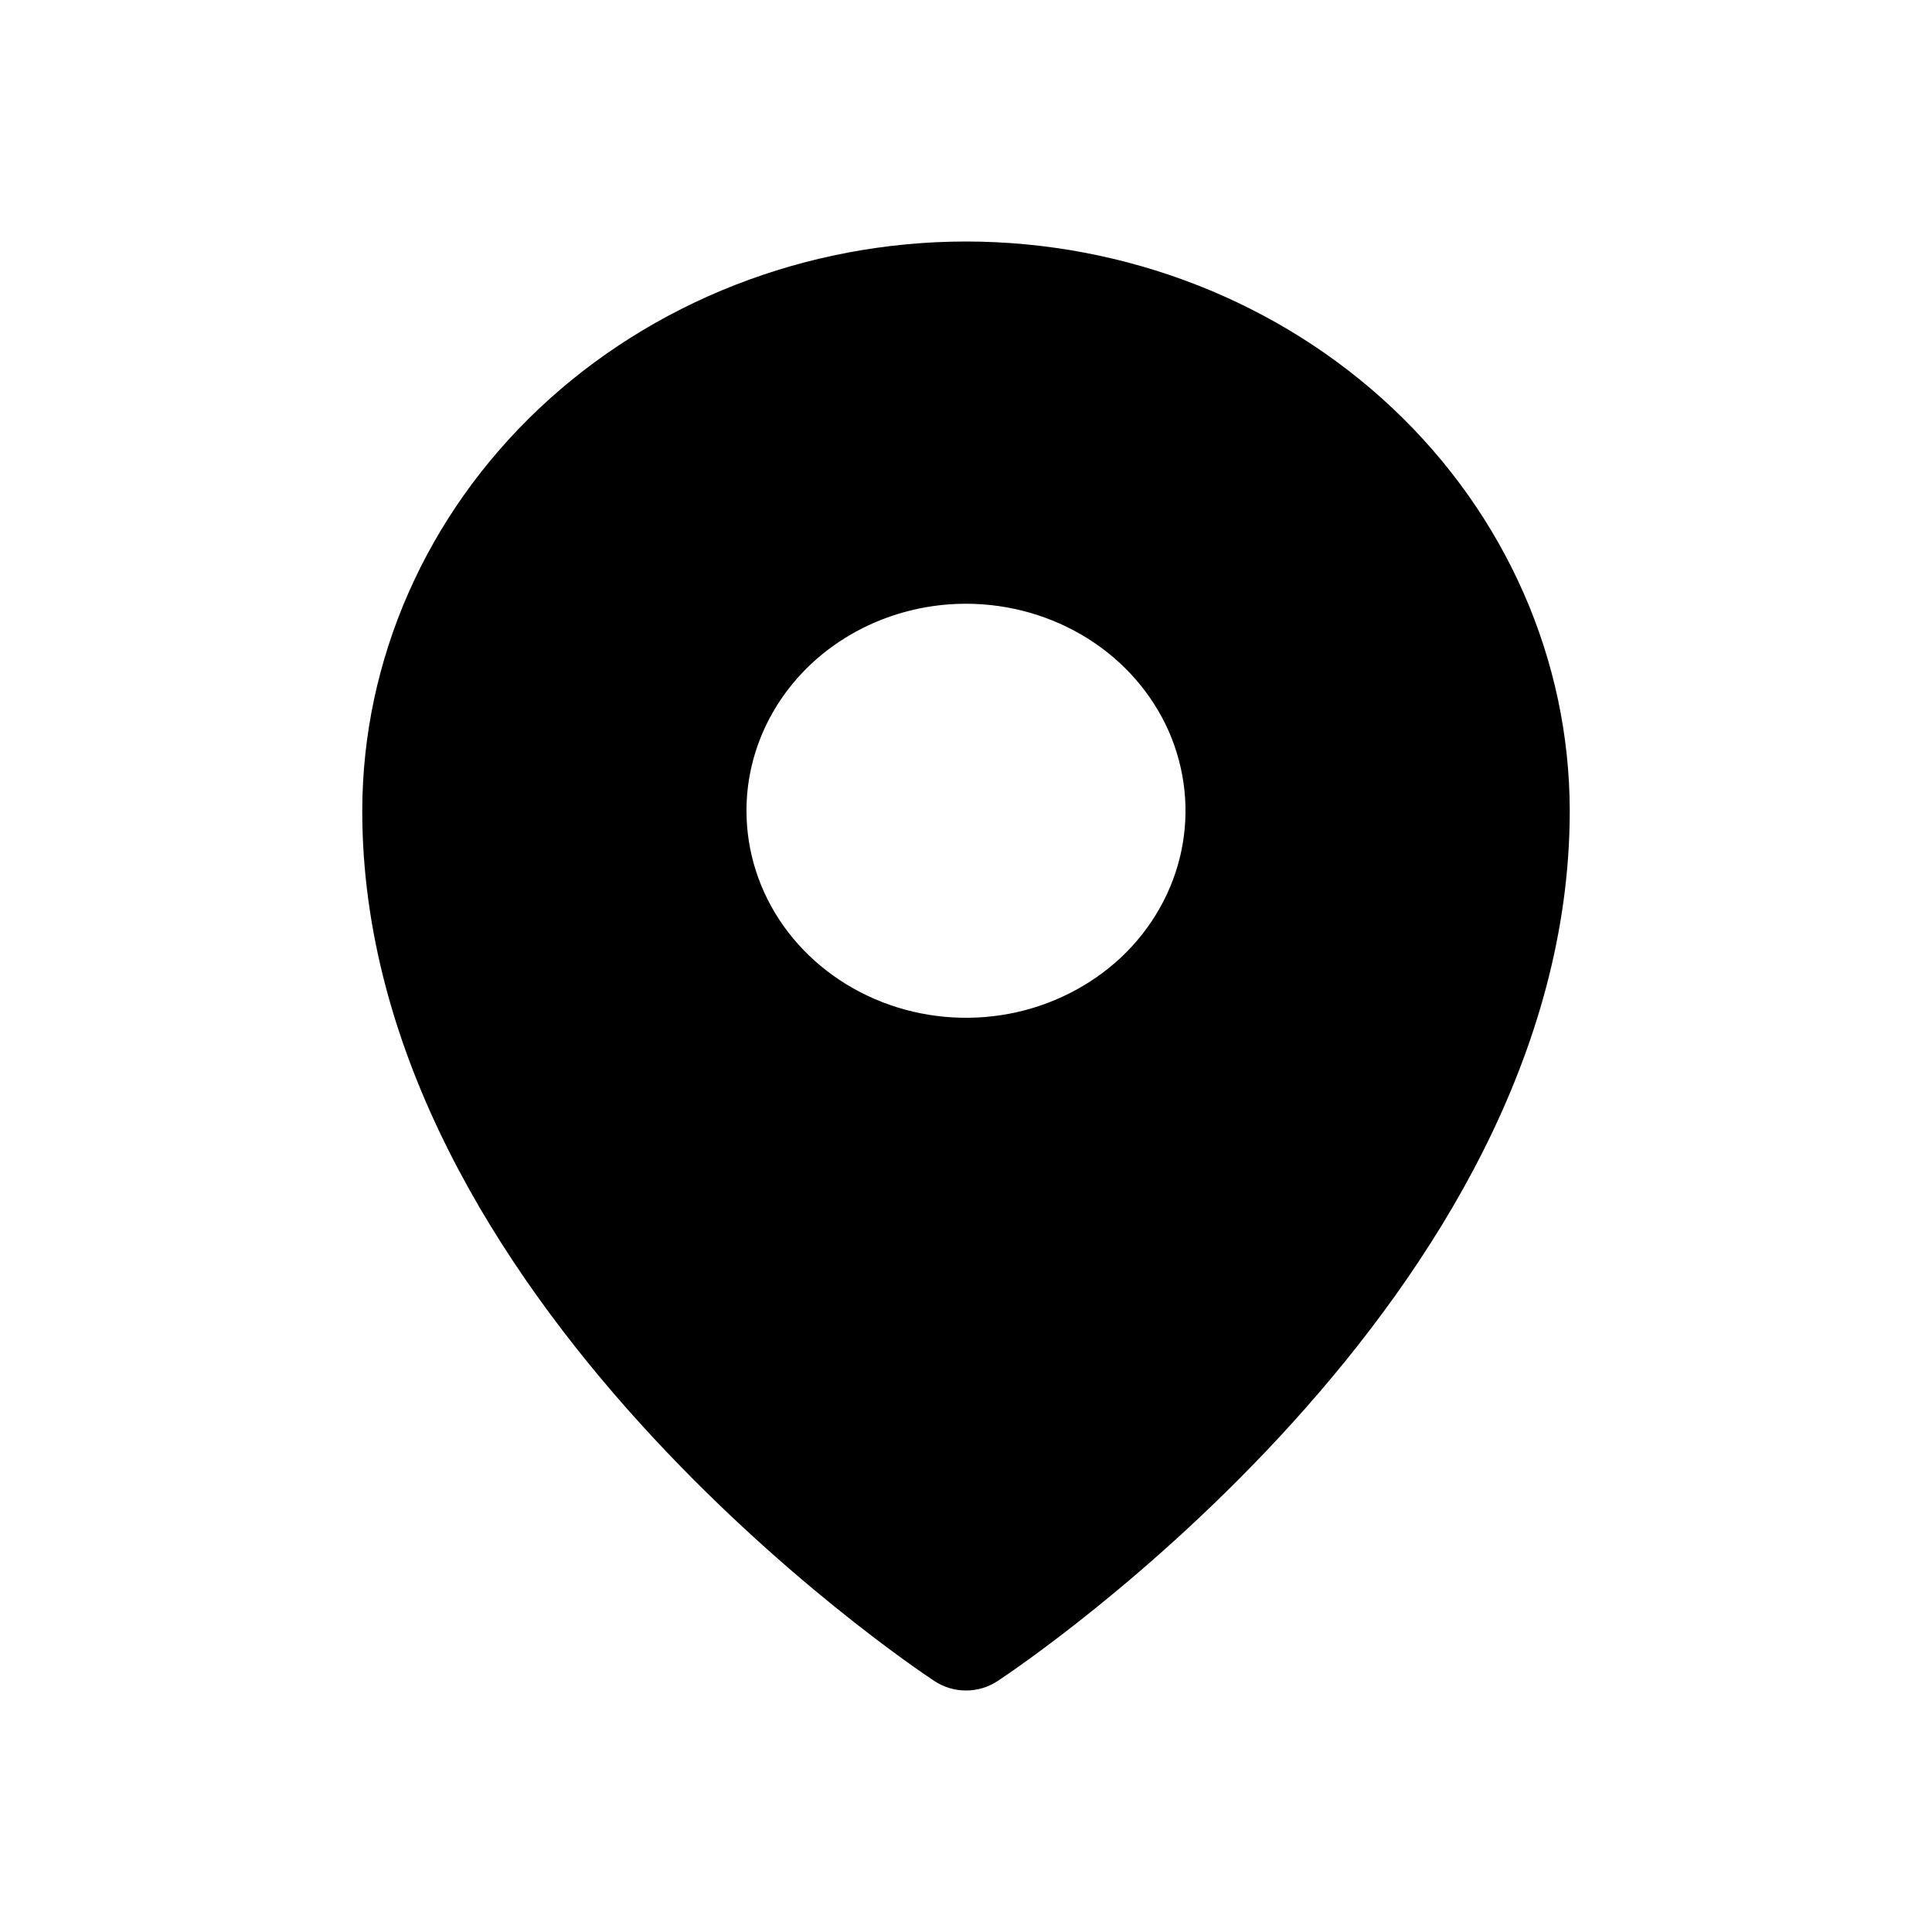
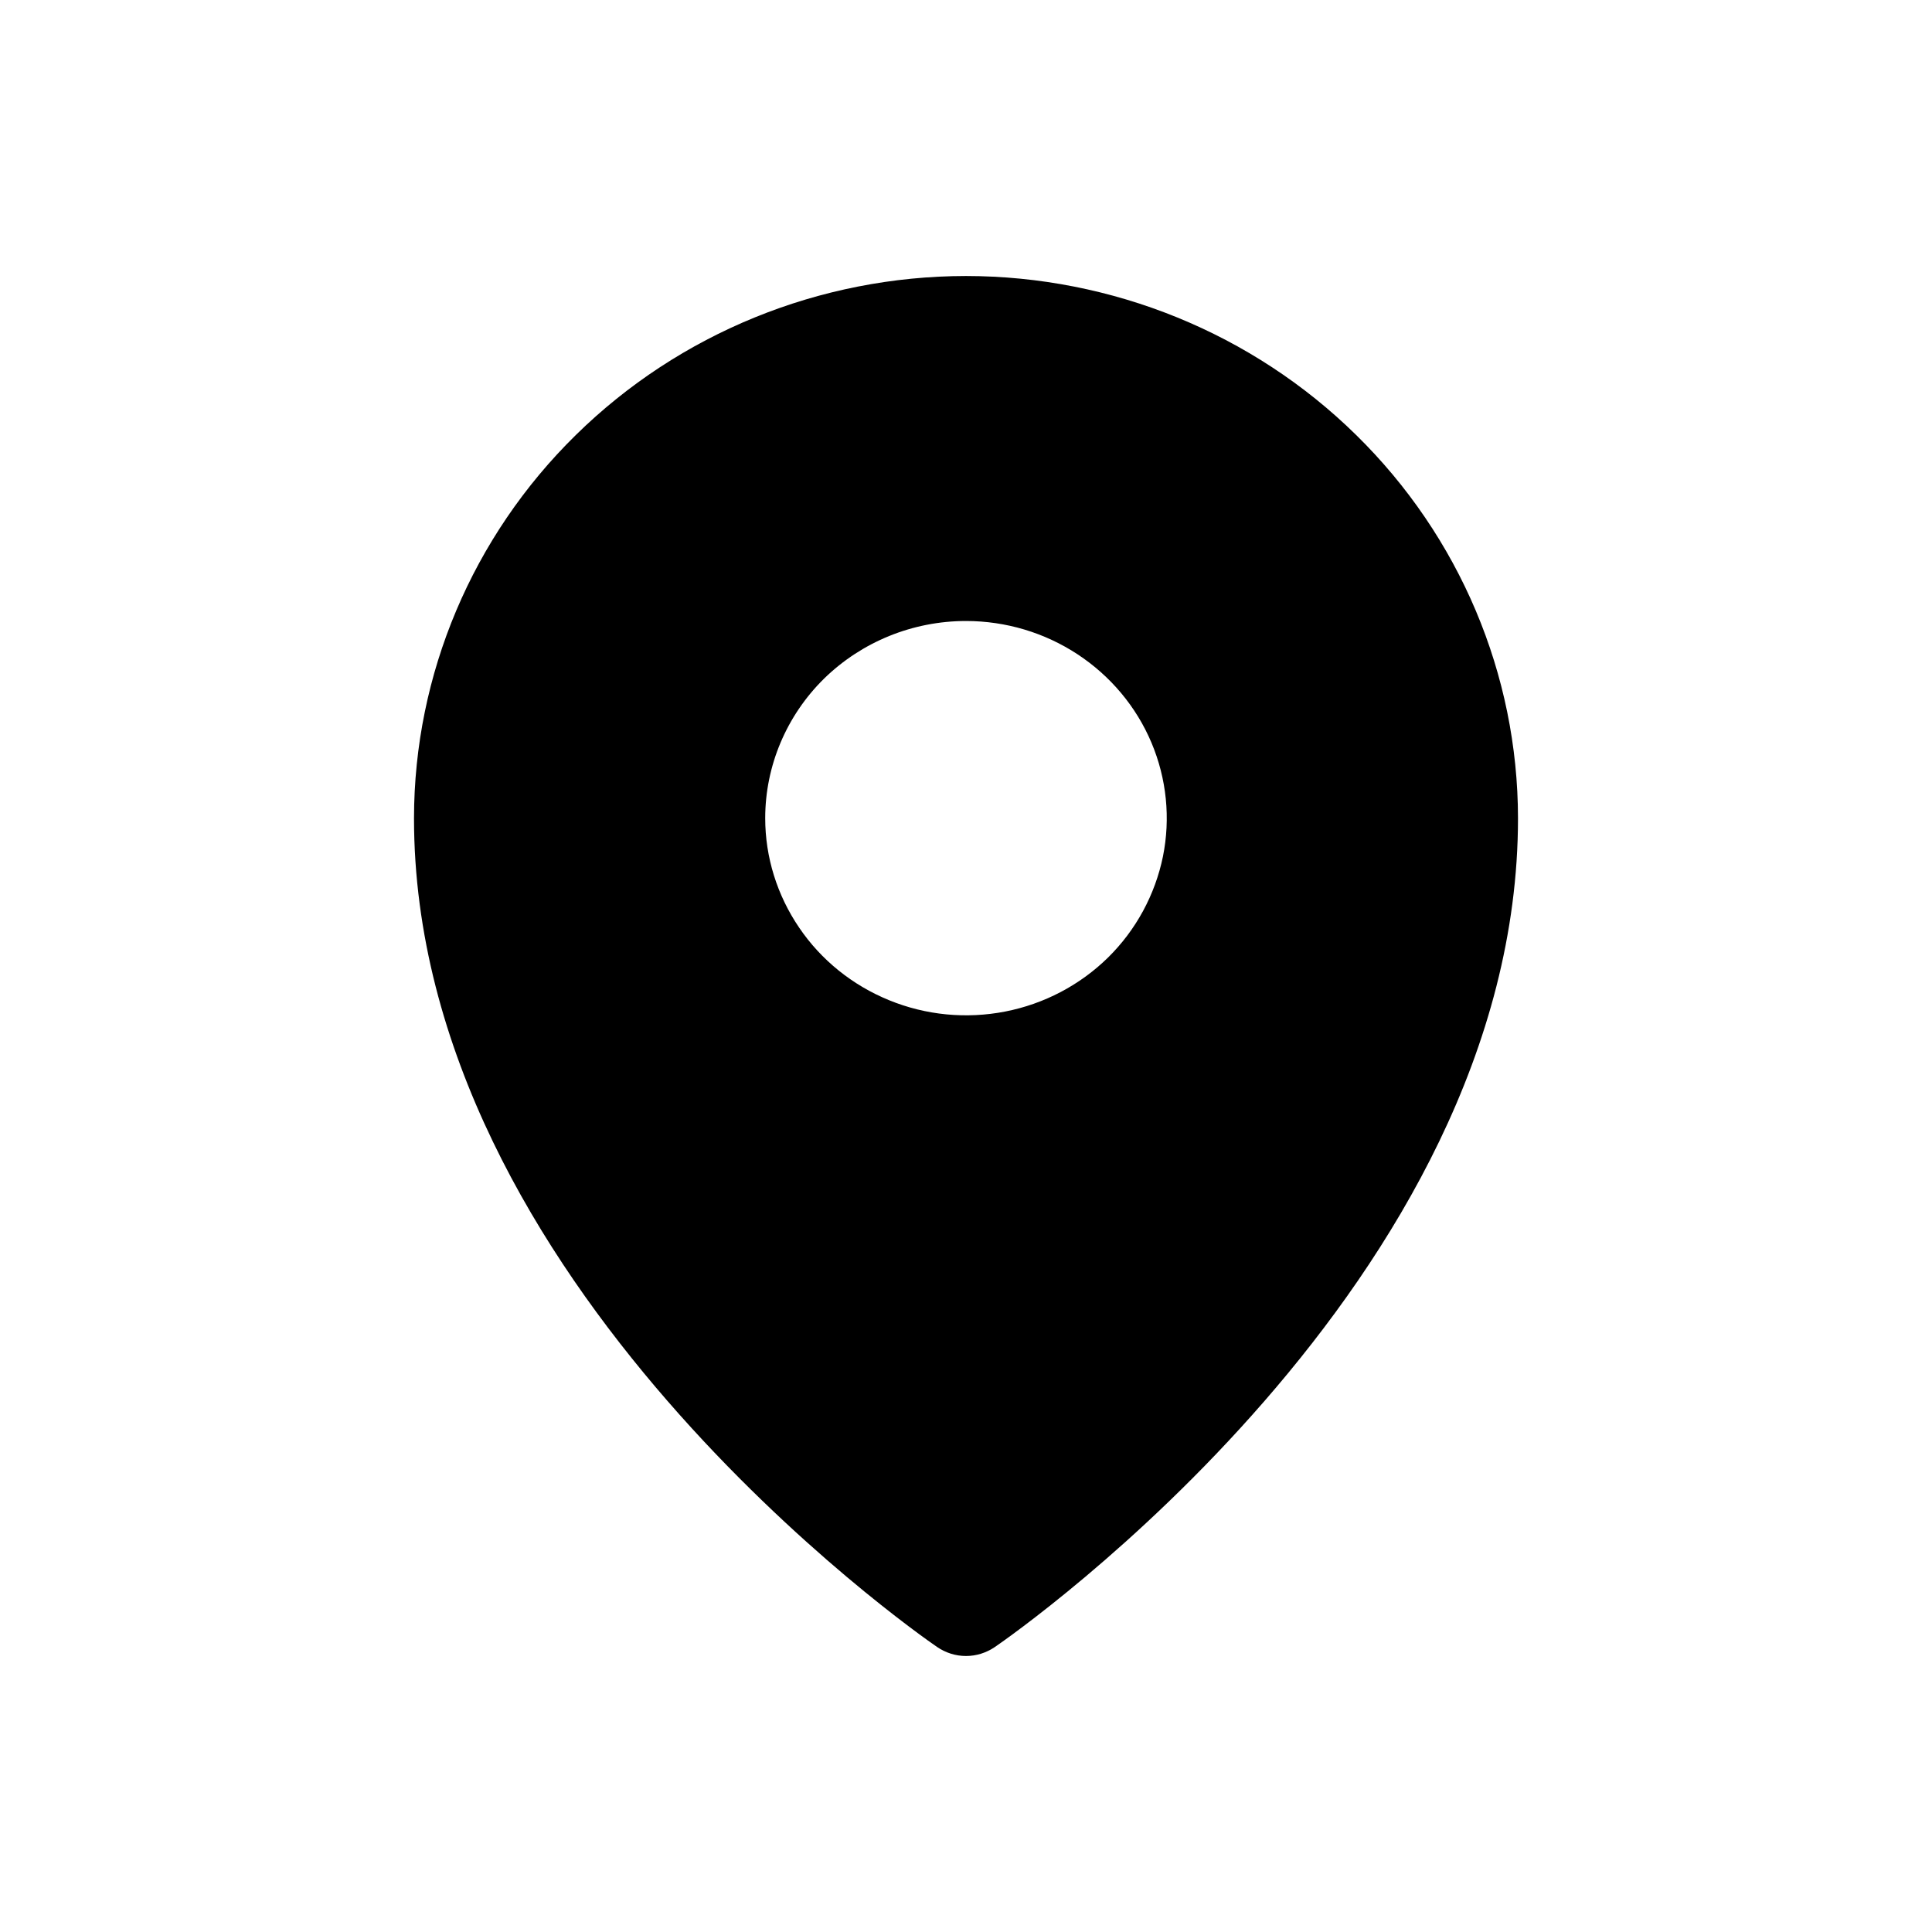
- <svg xmlns="http://www.w3.org/2000/svg" viewBox="0 0 16 16" fill="none">
-   <path d="M8 2C6.674 2.001 5.403 2.499 4.466 3.382C3.529 4.266 3.002 5.464 3 6.714C3 10.748 7.545 13.795 7.739 13.922C7.816 13.973 7.907 14 8 14C8.093 14 8.184 13.973 8.261 13.922C8.455 13.795 13 10.748 13 6.714C12.998 5.464 12.471 4.266 11.534 3.382C10.597 2.499 9.326 2.001 8 2ZM8 5C8.36 5 8.711 5.101 9.01 5.289C9.309 5.477 9.542 5.745 9.68 6.058C9.817 6.372 9.853 6.716 9.783 7.049C9.713 7.381 9.54 7.687 9.286 7.927C9.031 8.166 8.707 8.33 8.355 8.396C8.002 8.462 7.636 8.428 7.304 8.298C6.972 8.168 6.688 7.949 6.488 7.667C6.288 7.385 6.182 7.053 6.182 6.714C6.182 6.26 6.373 5.824 6.714 5.502C7.055 5.181 7.518 5 8 5Z" fill="currentColor" />
+ <svg xmlns="http://www.w3.org/2000/svg" viewBox="0 0 14 14" fill="none">
+   <path d="M7 2C5.939 2.001 4.923 2.415 4.173 3.152C3.423 3.888 3.001 4.887 3 5.929C3 9.29 6.636 11.829 6.791 11.935C6.853 11.977 6.925 12 7 12C7.075 12 7.147 11.977 7.209 11.935C7.364 11.829 11 9.29 11 5.929C10.999 4.887 10.577 3.888 9.827 3.152C9.077 2.415 8.06 2.001 7 2ZM7 4.5C7.288 4.5 7.569 4.584 7.808 4.741C8.047 4.898 8.234 5.121 8.344 5.382C8.454 5.643 8.483 5.93 8.427 6.207C8.37 6.484 8.232 6.739 8.029 6.939C7.825 7.139 7.566 7.275 7.284 7.33C7.002 7.385 6.709 7.357 6.443 7.248C6.178 7.14 5.95 6.957 5.791 6.722C5.631 6.487 5.545 6.211 5.545 5.929C5.545 5.55 5.699 5.186 5.971 4.918C6.244 4.651 6.614 4.5 7 4.5Z" fill="currentColor" />
</svg>
